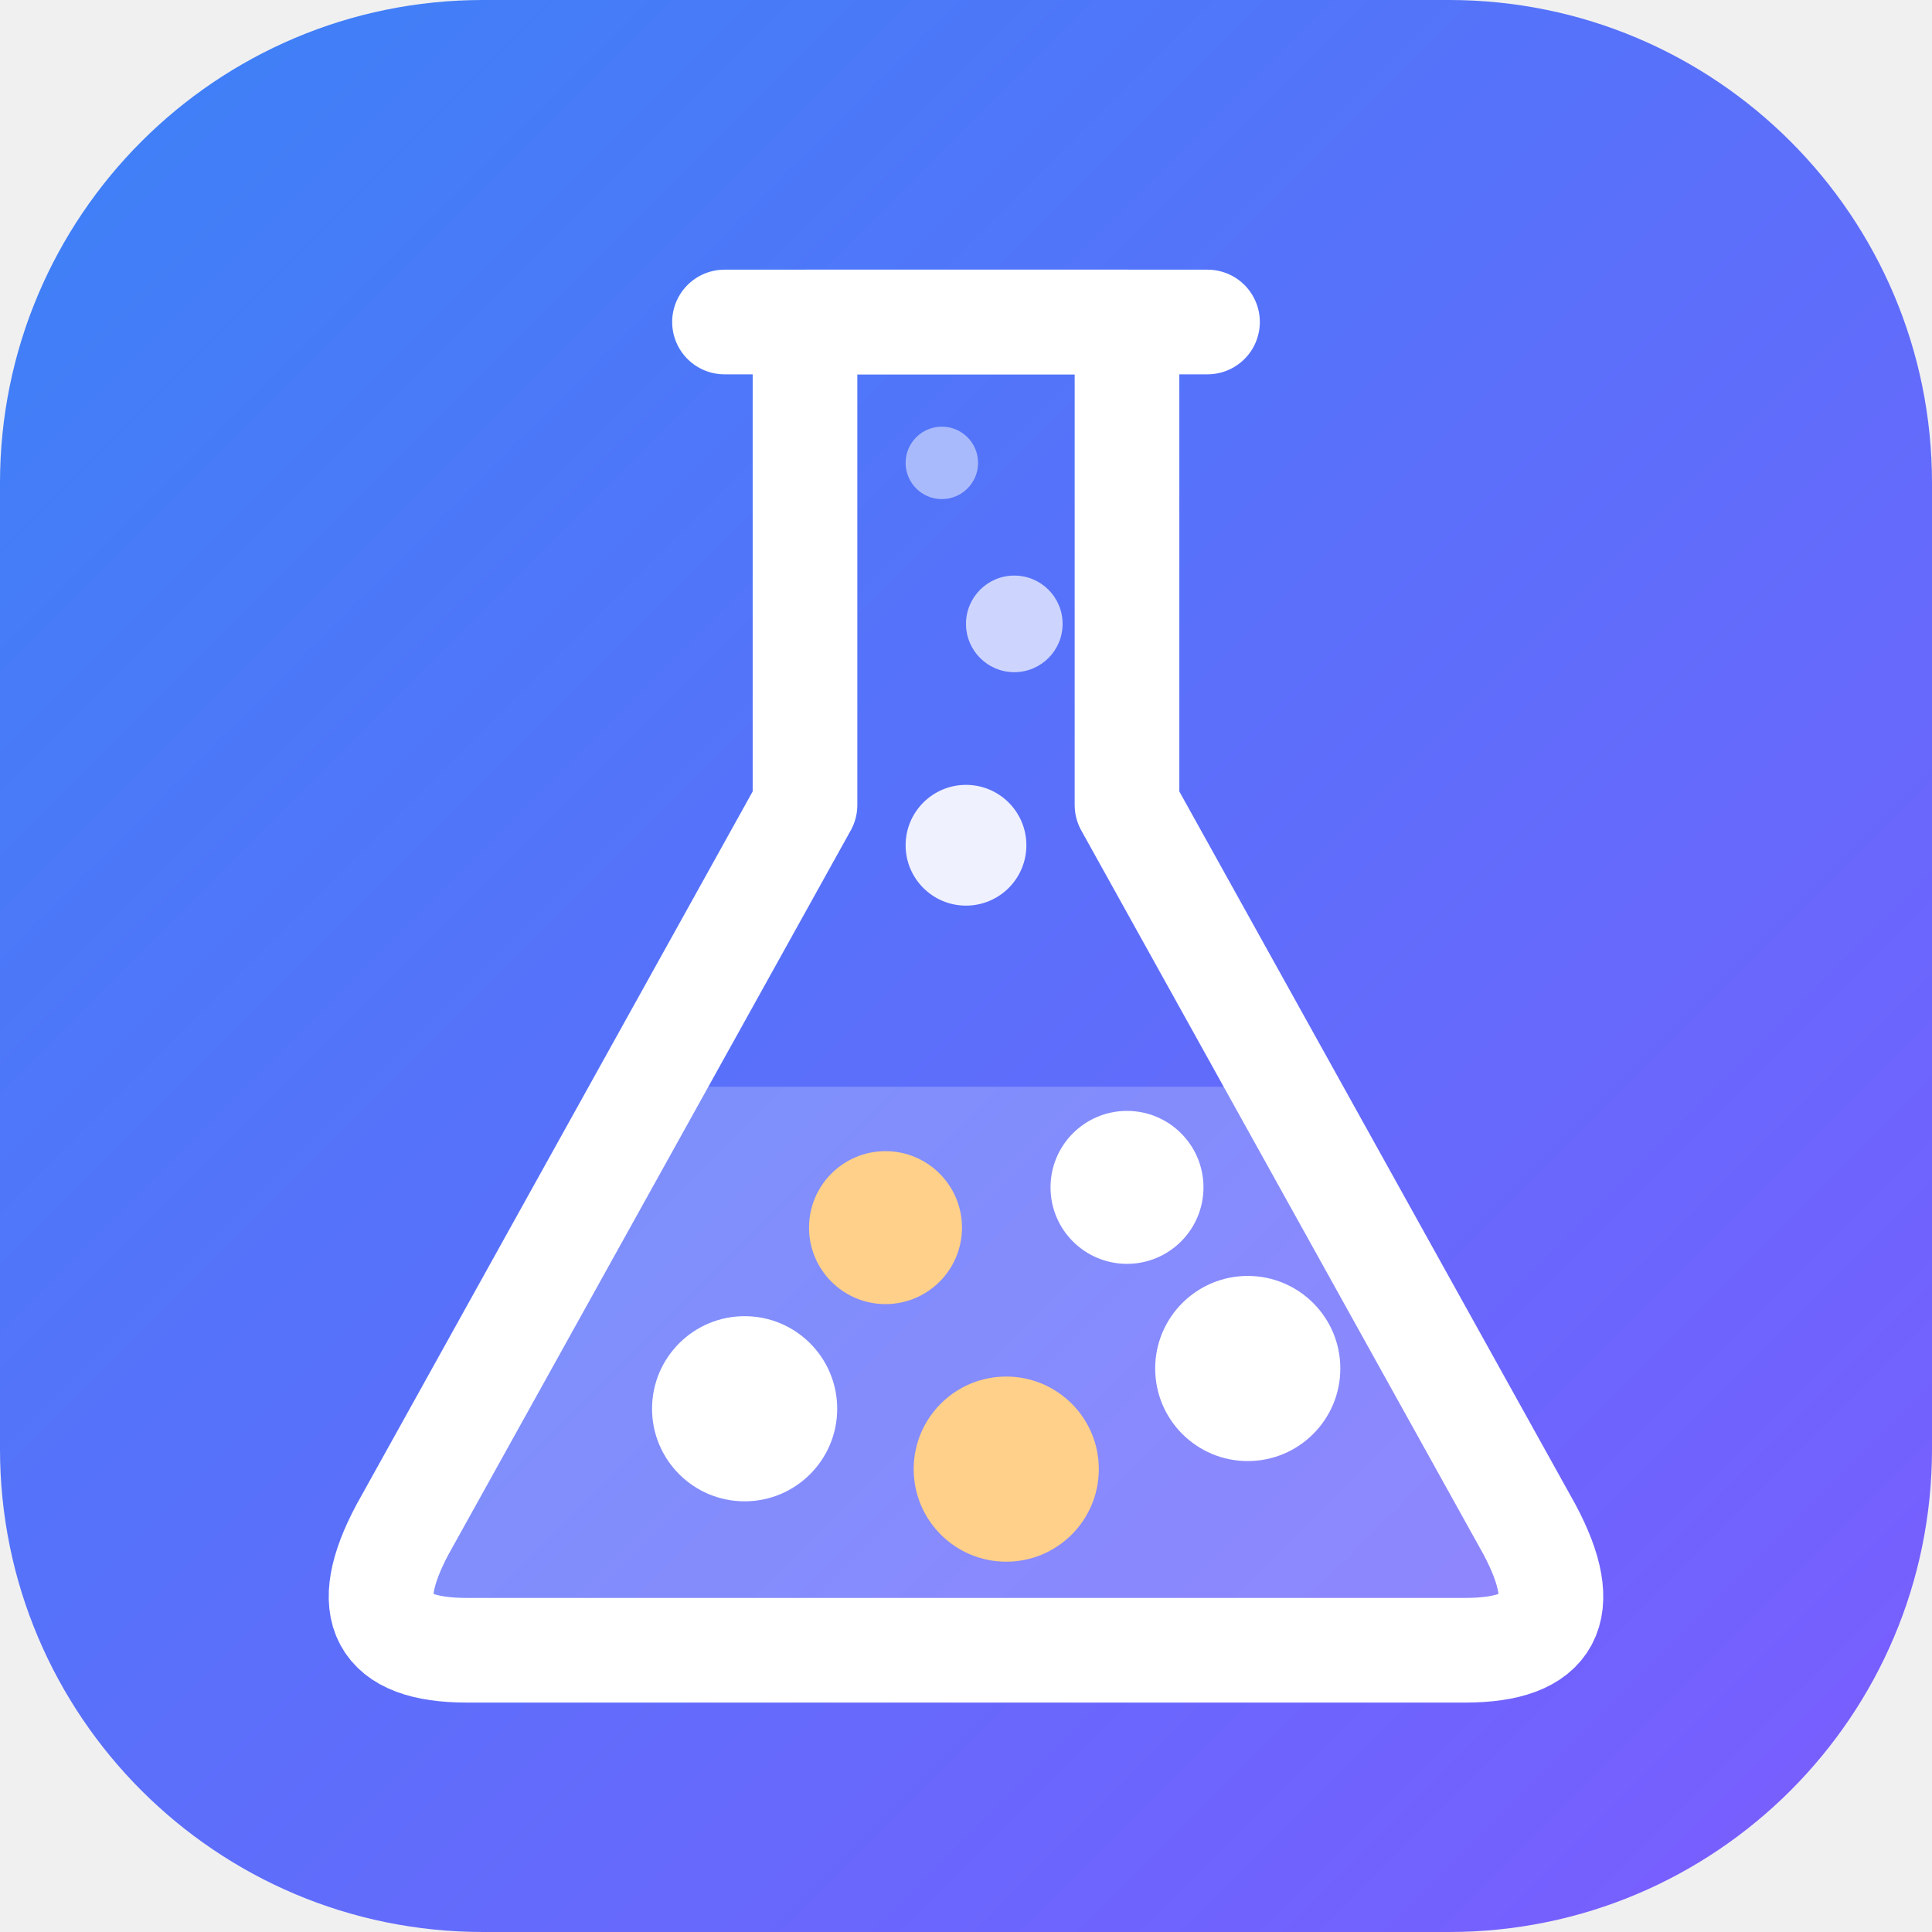
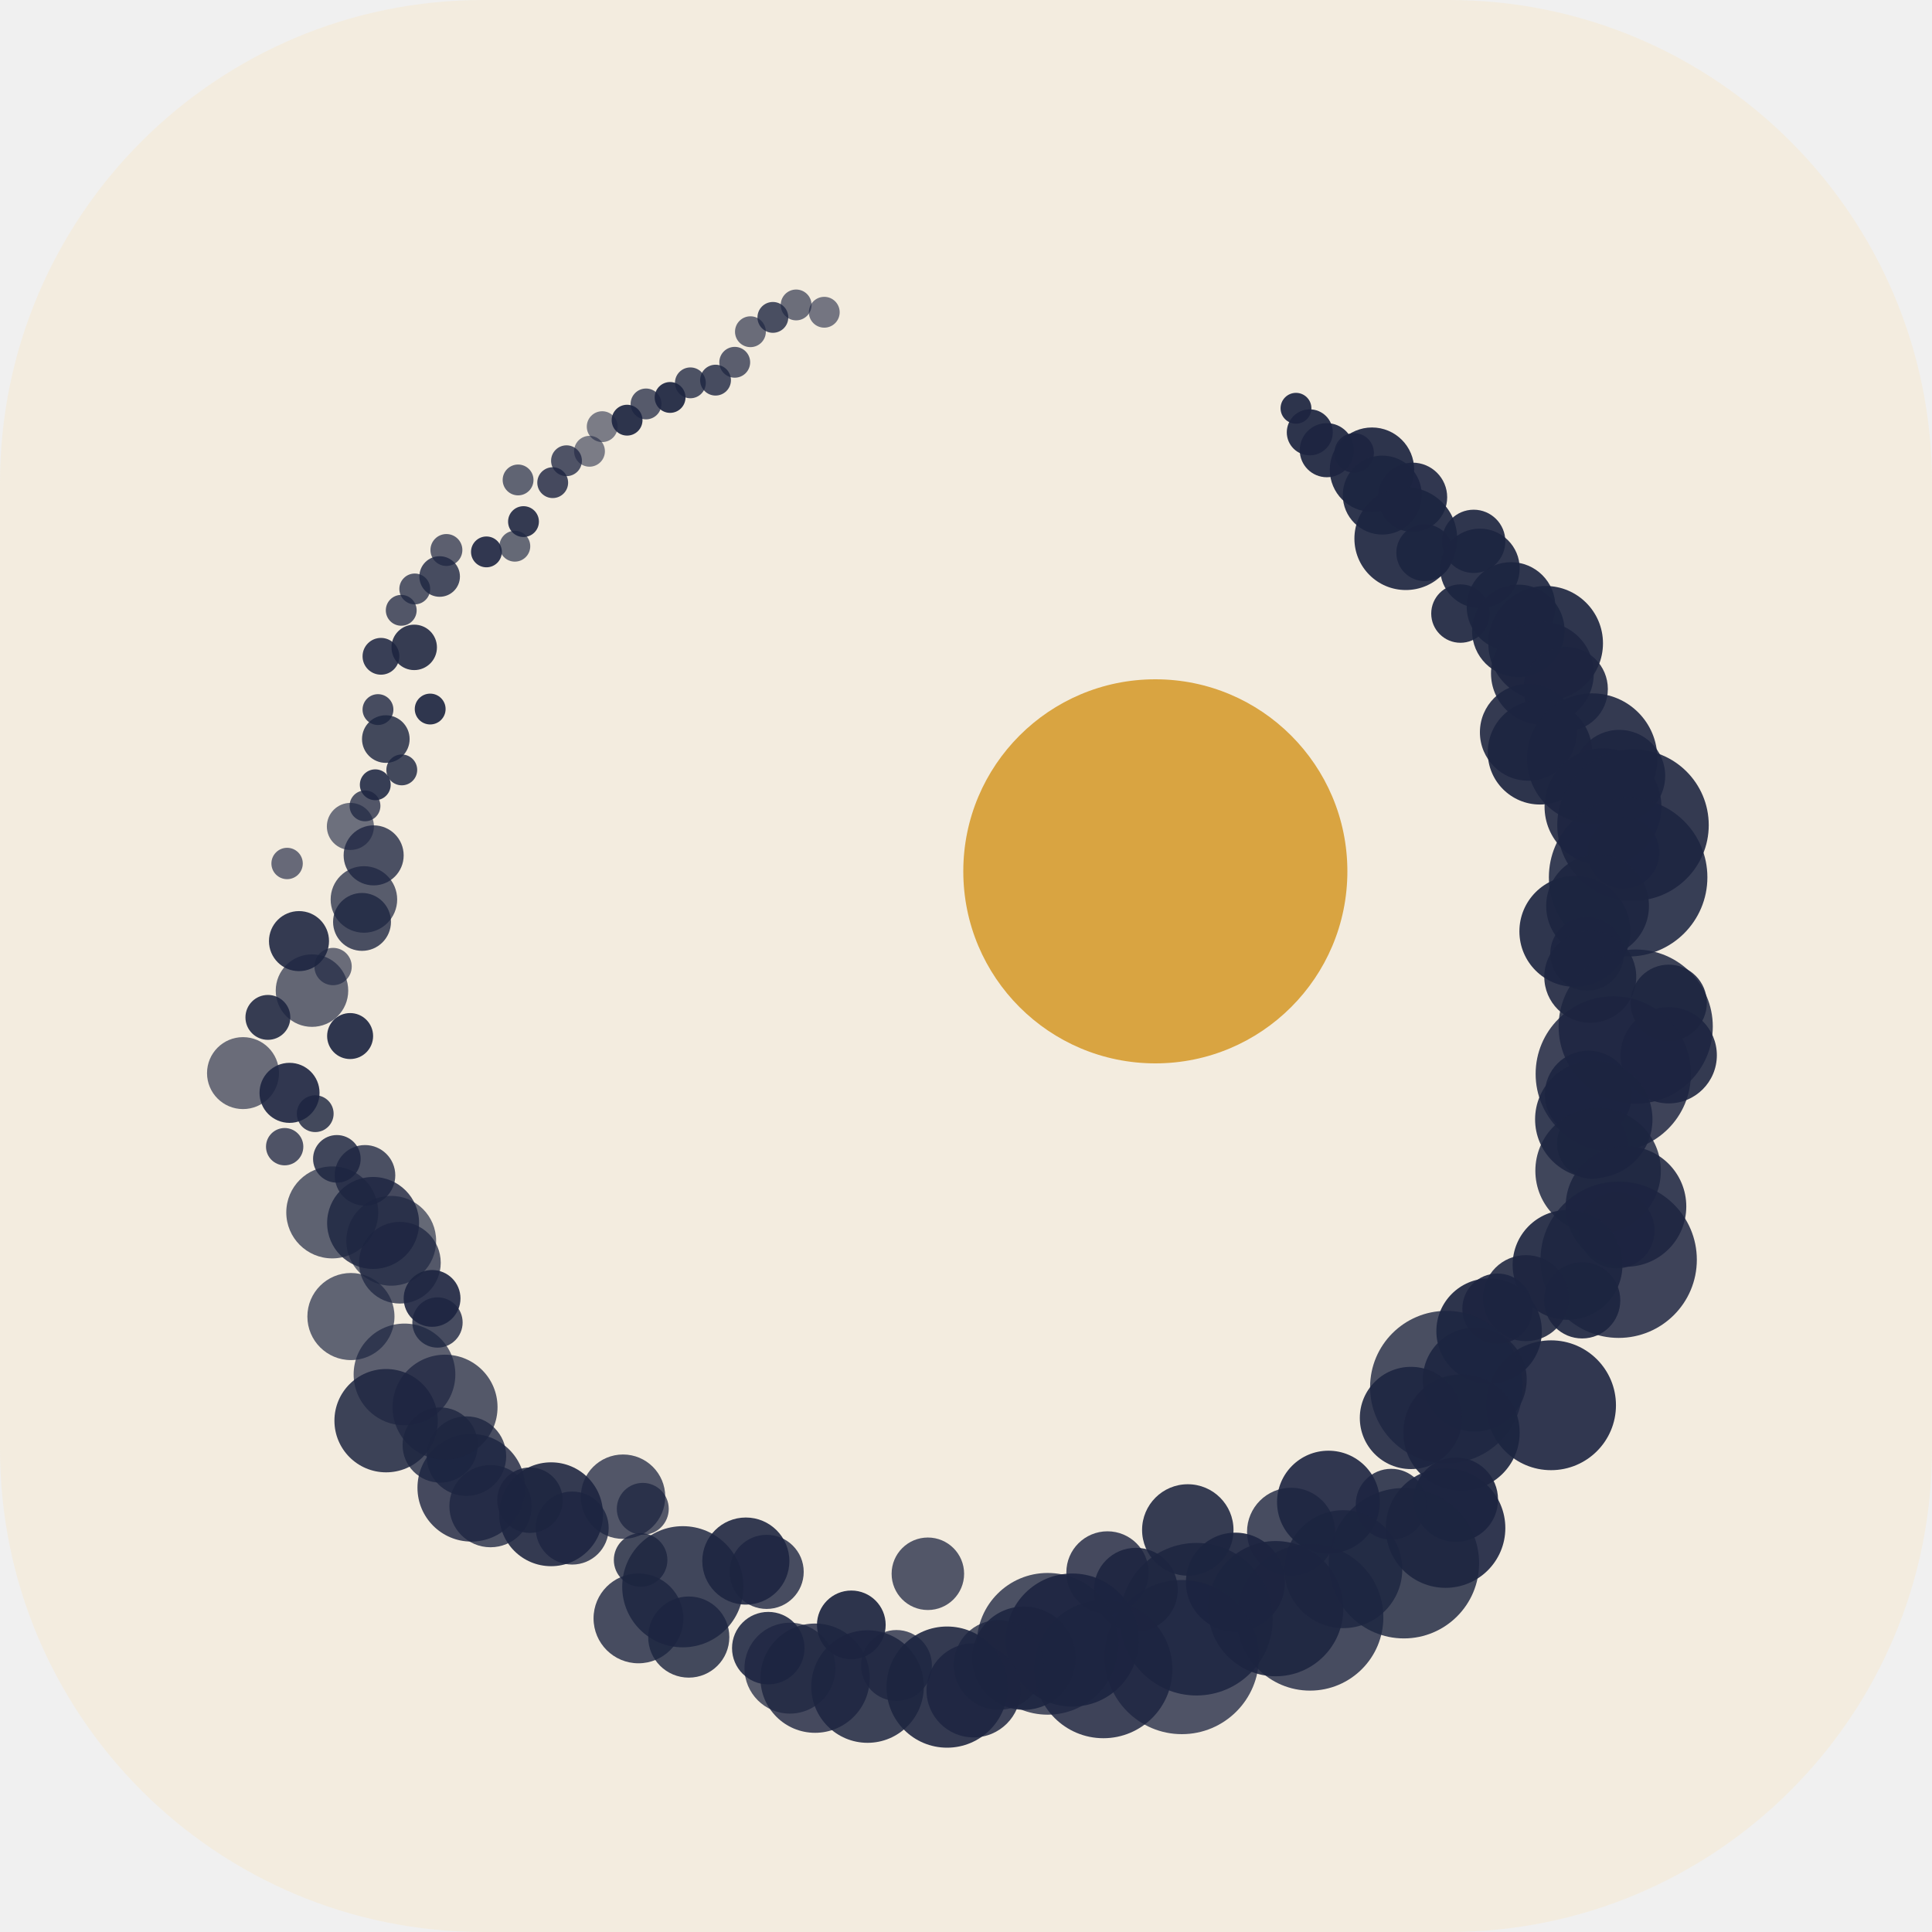
- <svg xmlns="http://www.w3.org/2000/svg" viewBox="0 0 48 48" width="48" height="48" role="img" aria-label="시뮬라티오 랩 로고">
-   <defs>
-     <linearGradient id="g" x1="0" y1="0" x2="1" y2="1">
-       <stop offset="0" stop-color="#3b82f6" />
-       <stop offset="1" stop-color="#7c5cff" />
-     </linearGradient>
-     <clipPath id="f">
-       <path d="M20 8h8v12l10 18q1.6 3-1.6 3H11.6Q8.4 41 10 38l10-18Z" />
-     </clipPath>
-   </defs>
-   <rect width="48" height="48" rx="12" fill="url(#g)" />
-   <g clip-path="url(#f)">
-     <rect x="0" y="27" width="48" height="20" fill="#fff" opacity=".22" />
+ <svg xmlns="http://www.w3.org/2000/svg" viewBox="0 0 800 800" width="48" height="48" role="img" aria-label="시뮬라티오 랩 로고">
+   <rect width="800" height="800" rx="200" fill="#f3ecdf" />
+   <g transform="translate(400 400) scale(1.12) translate(-400 -405)">
+     <circle cx="522.0" cy="198.8" r="5.7" fill="#1c2440" opacity="0.92" />
+     <circle cx="527.1" cy="207.7" r="8.5" fill="#1c2440" opacity="0.92" />
+     <circle cx="533.4" cy="214.3" r="10.0" fill="#1c2440" opacity="0.92" />
+     <circle cx="543.5" cy="215.3" r="7.3" fill="#1c2440" opacity="0.92" />
+     <circle cx="550.1" cy="221.5" r="15.6" fill="#1c2440" opacity="0.92" />
+     <circle cx="553.9" cy="230.9" r="14.6" fill="#1c2440" opacity="0.91" />
+     <circle cx="565.1" cy="231.7" r="12.8" fill="#1c2440" opacity="0.90" />
+     <circle cx="562.6" cy="247.0" r="19.0" fill="#1c2440" opacity="0.91" />
+     <circle cx="569.6" cy="252.2" r="10.5" fill="#1c2440" opacity="0.91" />
+     <circle cx="587.7" cy="248.0" r="11.7" fill="#1c2440" opacity="0.91" />
+     <circle cx="590.0" cy="258.0" r="14.7" fill="#1c2440" opacity="0.91" />
+     <circle cx="582.8" cy="274.7" r="10.8" fill="#1c2440" opacity="0.91" />
+     <circle cx="601.5" cy="272.1" r="16.4" fill="#1c2440" opacity="0.91" />
+     <circle cx="604.2" cy="281.1" r="17.1" fill="#1c2440" opacity="0.91" />
+     <circle cx="614.3" cy="285.7" r="21.2" fill="#1c2440" opacity="0.91" />
+     <circle cx="613.1" cy="296.8" r="19.0" fill="#1c2440" opacity="0.88" />
+     <circle cx="621.7" cy="302.6" r="15.6" fill="#1c2440" opacity="0.88" />
+     <circle cx="607.9" cy="318.6" r="17.9" fill="#1c2440" opacity="0.89" />
+     <circle cx="612.2" cy="326.0" r="19.3" fill="#1c2440" opacity="0.92" />
+     <circle cx="631.5" cy="328.3" r="24.1" fill="#1c2440" opacity="0.89" />
+     <circle cx="641.5" cy="334.7" r="17.0" fill="#1c2440" opacity="0.88" />
+     <circle cx="635.5" cy="346.1" r="21.6" fill="#1c2440" opacity="0.89" />
+     <circle cx="646.6" cy="352.9" r="28.0" fill="#1c2440" opacity="0.89" />
+     <circle cx="643.1" cy="363.1" r="13.2" fill="#1c2440" opacity="0.88" />
+     <circle cx="644.8" cy="372.2" r="29.3" fill="#1c2440" opacity="0.87" />
+     <circle cx="633.5" cy="382.8" r="19.0" fill="#1c2440" opacity="0.88" />
+     <circle cx="625.1" cy="392.2" r="20.5" fill="#1c2440" opacity="0.91" />
+     <circle cx="629.6" cy="400.5" r="13.6" fill="#1c2440" opacity="0.86" />
+     <circle cx="630.8" cy="409.0" r="17.0" fill="#1c2440" opacity="0.89" />
+     <circle cx="659.8" cy="418.6" r="14.1" fill="#1c2440" opacity="0.89" />
+     <circle cx="647.6" cy="427.4" r="28.5" fill="#1c2440" opacity="0.85" />
+     <circle cx="659.8" cy="438.0" r="17.8" fill="#1c2440" opacity="0.89" />
+     <circle cx="639.3" cy="444.9" r="28.7" fill="#1c2440" opacity="0.84" />
+     <circle cx="630.1" cy="452.4" r="16.1" fill="#1c2440" opacity="0.90" />
+     <circle cx="632.1" cy="461.7" r="21.7" fill="#1c2440" opacity="0.87" />
+     <circle cx="631.5" cy="470.7" r="13.0" fill="#1c2440" opacity="0.88" />
+     <circle cx="633.7" cy="480.7" r="23.2" fill="#1c2440" opacity="0.83" />
+     <circle cx="644.0" cy="493.9" r="22.3" fill="#1c2440" opacity="0.86" />
+     <circle cx="640.6" cy="502.8" r="14.0" fill="#1c2440" opacity="0.83" />
+     <circle cx="641.3" cy="513.6" r="28.9" fill="#1c2440" opacity="0.84" />
+     <circle cx="622.4" cy="515.5" r="20.3" fill="#1c2440" opacity="0.91" />
+     <circle cx="627.8" cy="528.6" r="14.1" fill="#1c2440" opacity="0.91" />
+     <circle cx="607.0" cy="527.8" r="15.9" fill="#1c2440" opacity="0.88" />
+     <circle cx="596.5" cy="531.7" r="13.0" fill="#1c2440" opacity="0.90" />
+     <circle cx="593.4" cy="540.0" r="19.5" fill="#1c2440" opacity="0.92" />
+     <circle cx="616.3" cy="567.4" r="24.0" fill="#1c2440" opacity="0.90" />
+     <circle cx="588.1" cy="557.9" r="19.2" fill="#1c2440" opacity="0.88" />
+     <circle cx="577.6" cy="560.7" r="28.2" fill="#1c2440" opacity="0.79" />
+     <circle cx="583.2" cy="577.5" r="21.5" fill="#1c2440" opacity="0.91" />
+     <circle cx="564.5" cy="572.1" r="18.9" fill="#1c2440" opacity="0.89" />
+     <circle cx="581.1" cy="602.3" r="15.6" fill="#1c2440" opacity="0.92" />
+     <circle cx="577.3" cy="612.8" r="22.1" fill="#1c2440" opacity="0.90" />
+     <circle cx="557.2" cy="604.0" r="13.1" fill="#1c2440" opacity="0.85" />
+     <circle cx="561.9" cy="625.8" r="27.8" fill="#1c2440" opacity="0.82" />
+     <circle cx="534.0" cy="603.2" r="19.0" fill="#1c2440" opacity="0.90" />
+     <circle cx="539.5" cy="628.0" r="21.8" fill="#1c2440" opacity="0.80" />
+     <circle cx="520.2" cy="614.2" r="16.3" fill="#1c2440" opacity="0.80" />
+     <circle cx="527.2" cy="645.8" r="27.1" fill="#1c2440" opacity="0.80" />
+     <circle cx="514.5" cy="642.6" r="25.0" fill="#1c2440" opacity="0.88" />
+     <circle cx="499.6" cy="632.8" r="18.3" fill="#1c2440" opacity="0.92" />
+     <circle cx="482.0" cy="613.5" r="16.9" fill="#1c2440" opacity="0.88" />
+     <circle cx="485.2" cy="646.5" r="28.2" fill="#1c2440" opacity="0.85" />
+     <circle cx="479.8" cy="660.5" r="28.5" fill="#1c2440" opacity="0.76" />
+     <circle cx="462.8" cy="635.6" r="15.5" fill="#1c2440" opacity="0.88" />
+     <circle cx="452.3" cy="629.2" r="15.2" fill="#1c2440" opacity="0.81" />
+     <circle cx="450.8" cy="665.0" r="25.5" fill="#1c2440" opacity="0.84" />
+     <circle cx="439.3" cy="654.2" r="24.6" fill="#1c2440" opacity="0.90" />
+     <circle cx="430.2" cy="655.6" r="26.2" fill="#1c2440" opacity="0.78" />
+     <circle cx="421.4" cy="660.9" r="19.1" fill="#1c2440" opacity="0.89" />
+     <circle cx="412.1" cy="663.4" r="16.6" fill="#1c2440" opacity="0.77" />
+     <circle cx="402.8" cy="672.8" r="17.4" fill="#1c2440" opacity="0.84" />
+     <circle cx="393.0" cy="671.6" r="22.4" fill="#1c2440" opacity="0.89" />
+     <circle cx="385.9" cy="629.7" r="13.4" fill="#1c2440" opacity="0.75" />
+     <circle cx="374.3" cy="663.6" r="13.1" fill="#1c2440" opacity="0.76" />
+     <circle cx="363.6" cy="671.4" r="20.8" fill="#1c2440" opacity="0.85" />
+     <circle cx="357.6" cy="648.6" r="12.7" fill="#1c2440" opacity="0.92" />
+     <circle cx="344.2" cy="668.3" r="20.2" fill="#1c2440" opacity="0.81" />
+     <circle cx="334.9" cy="664.6" r="16.8" fill="#1c2440" opacity="0.74" />
+     <circle cx="326.9" cy="657.2" r="13.4" fill="#1c2440" opacity="0.87" />
+     <circle cx="326.3" cy="629.0" r="13.7" fill="#1c2440" opacity="0.80" />
+     <circle cx="318.6" cy="625.0" r="16.1" fill="#1c2440" opacity="0.89" />
+     <circle cx="297.5" cy="653.1" r="15.0" fill="#1c2440" opacity="0.82" />
+     <circle cx="295.3" cy="634.5" r="22.4" fill="#1c2440" opacity="0.83" />
+     <circle cx="278.9" cy="646.2" r="16.6" fill="#1c2440" opacity="0.80" />
+     <circle cx="279.7" cy="624.6" r="9.9" fill="#1c2440" opacity="0.82" />
+     <circle cx="280.5" cy="605.7" r="9.6" fill="#1c2440" opacity="0.74" />
+     <circle cx="273.2" cy="601.2" r="15.6" fill="#1c2440" opacity="0.75" />
+     <circle cx="254.4" cy="612.8" r="13.5" fill="#1c2440" opacity="0.80" />
+     <circle cx="246.6" cy="607.7" r="19.2" fill="#1c2440" opacity="0.89" />
+     <circle cx="238.8" cy="602.5" r="12.1" fill="#1c2440" opacity="0.85" />
+     <circle cx="224.2" cy="604.7" r="15.2" fill="#1c2440" opacity="0.78" />
+     <circle cx="217.1" cy="597.9" r="19.9" fill="#1c2440" opacity="0.81" />
+     <circle cx="215.3" cy="586.2" r="14.7" fill="#1c2440" opacity="0.79" />
+     <circle cx="205.6" cy="582.1" r="13.9" fill="#1c2440" opacity="0.79" />
+     <circle cx="207.4" cy="568.1" r="19.4" fill="#1c2440" opacity="0.74" />
+     <circle cx="185.6" cy="573.1" r="19.1" fill="#1c2440" opacity="0.85" />
+     <circle cx="192.4" cy="556.0" r="18.8" fill="#1c2440" opacity="0.70" />
+     <circle cx="204.6" cy="536.8" r="9.3" fill="#1c2440" opacity="0.80" />
+     <circle cx="202.6" cy="527.9" r="10.5" fill="#1c2440" opacity="0.90" />
+     <circle cx="172.6" cy="534.6" r="16.1" fill="#1c2440" opacity="0.68" />
+     <circle cx="190.7" cy="514.7" r="15.1" fill="#1c2440" opacity="0.74" />
+     <circle cx="187.5" cy="506.6" r="16.6" fill="#1c2440" opacity="0.66" />
+     <circle cx="180.8" cy="500.0" r="17.0" fill="#1c2440" opacity="0.81" />
+     <circle cx="165.7" cy="496.1" r="17.0" fill="#1c2440" opacity="0.69" />
+     <circle cx="177.8" cy="482.4" r="11.2" fill="#1c2440" opacity="0.78" />
+     <circle cx="167.4" cy="476.3" r="8.8" fill="#1c2440" opacity="0.83" />
+     <circle cx="148.1" cy="471.8" r="6.9" fill="#1c2440" opacity="0.76" />
+     <circle cx="159.4" cy="459.6" r="6.8" fill="#1c2440" opacity="0.82" />
+     <circle cx="149.9" cy="451.9" r="11.1" fill="#1c2440" opacity="0.90" />
+     <circle cx="132.7" cy="444.6" r="13.3" fill="#1c2440" opacity="0.64" />
+     <circle cx="172.3" cy="430.9" r="8.5" fill="#1c2440" opacity="0.91" />
+     <circle cx="141.9" cy="424.0" r="8.3" fill="#1c2440" opacity="0.88" />
+     <circle cx="158.2" cy="414.1" r="13.4" fill="#1c2440" opacity="0.67" />
+     <circle cx="166.0" cy="405.2" r="6.9" fill="#1c2440" opacity="0.64" />
+     <circle cx="153.4" cy="395.8" r="11.1" fill="#1c2440" opacity="0.89" />
+     <circle cx="176.7" cy="388.7" r="10.7" fill="#1c2440" opacity="0.79" />
+     <circle cx="177.4" cy="380.4" r="12.3" fill="#1c2440" opacity="0.72" />
+     <circle cx="149.0" cy="367.1" r="5.8" fill="#1c2440" opacity="0.65" />
+     <circle cx="181.0" cy="364.1" r="11.1" fill="#1c2440" opacity="0.78" />
+     <circle cx="172.4" cy="353.4" r="8.7" fill="#1c2440" opacity="0.62" />
+     <circle cx="177.8" cy="345.8" r="5.7" fill="#1c2440" opacity="0.75" />
+     <circle cx="181.6" cy="338.0" r="5.7" fill="#1c2440" opacity="0.87" />
+     <circle cx="191.4" cy="332.5" r="5.7" fill="#1c2440" opacity="0.82" />
+     <circle cx="185.5" cy="321.1" r="8.8" fill="#1c2440" opacity="0.82" />
+     <circle cx="182.6" cy="310.2" r="5.7" fill="#1c2440" opacity="0.80" />
+     <circle cx="201.9" cy="310.0" r="5.7" fill="#1c2440" opacity="0.91" />
+     <circle cx="183.7" cy="290.5" r="6.8" fill="#1c2440" opacity="0.86" />
+     <circle cx="196.0" cy="287.2" r="8.4" fill="#1c2440" opacity="0.88" />
+     <circle cx="191.2" cy="273.5" r="5.7" fill="#1c2440" opacity="0.75" />
+     <circle cx="196.2" cy="265.6" r="5.7" fill="#1c2440" opacity="0.74" />
+     <circle cx="205.4" cy="261.0" r="7.5" fill="#1c2440" opacity="0.80" />
+     <circle cx="207.9" cy="251.2" r="5.9" fill="#1c2440" opacity="0.70" />
+     <circle cx="222.7" cy="251.9" r="5.7" fill="#1c2440" opacity="0.90" />
+     <circle cx="233.2" cy="249.8" r="5.7" fill="#1c2440" opacity="0.66" />
+     <circle cx="236.4" cy="240.7" r="5.7" fill="#1c2440" opacity="0.89" />
+     <circle cx="234.4" cy="225.3" r="5.7" fill="#1c2440" opacity="0.68" />
+     <circle cx="247.2" cy="226.3" r="5.7" fill="#1c2440" opacity="0.81" />
+     <circle cx="252.3" cy="218.2" r="5.7" fill="#1c2440" opacity="0.76" />
+     <circle cx="260.8" cy="214.7" r="5.7" fill="#1c2440" opacity="0.56" />
+     <circle cx="265.5" cy="205.6" r="5.7" fill="#1c2440" opacity="0.56" />
+     <circle cx="274.7" cy="203.2" r="5.7" fill="#1c2440" opacity="0.92" />
+     <circle cx="281.7" cy="197.2" r="5.7" fill="#1c2440" opacity="0.73" />
+     <circle cx="290.6" cy="194.8" r="5.7" fill="#1c2440" opacity="0.92" />
+     <circle cx="298.1" cy="189.4" r="5.7" fill="#1c2440" opacity="0.77" />
+     <circle cx="307.4" cy="188.4" r="5.7" fill="#1c2440" opacity="0.80" />
+     <circle cx="314.5" cy="181.8" r="5.7" fill="#1c2440" opacity="0.71" />
+     <circle cx="320.3" cy="170.5" r="5.7" fill="#1c2440" opacity="0.64" />
+     <circle cx="328.6" cy="165.2" r="5.7" fill="#1c2440" opacity="0.79" />
+     <circle cx="337.2" cy="160.6" r="5.7" fill="#1c2440" opacity="0.63" />
+     <circle cx="347.6" cy="163.3" r="5.7" fill="#1c2440" opacity="0.59" />
+     <circle cx="470" cy="370" r="71" fill="#d9a441" />
  </g>
-   <path d="M20 8h8v12l10 18q1.6 3-1.6 3H11.6Q8.4 41 10 38l10-18Z" fill="none" stroke="#fff" stroke-width="2.6" stroke-linejoin="round" stroke-linecap="round" />
-   <path d="M18 8h12" stroke="#fff" stroke-width="2.6" stroke-linecap="round" />
-   <circle cx="18.5" cy="35" r="2.3" fill="#fff" />
-   <circle cx="25" cy="36.5" r="2.3" fill="#ffd089" />
-   <circle cx="31" cy="34" r="2.3" fill="#fff" />
-   <circle cx="22" cy="30.5" r="1.9" fill="#ffd089" />
-   <circle cx="28" cy="29.5" r="1.9" fill="#fff" />
-   <circle cx="24" cy="21" r="1.5" fill="#fff" opacity=".9" />
-   <circle cx="25.2" cy="15.5" r="1.2" fill="#fff" opacity=".7" />
-   <circle cx="23.4" cy="11.5" r="0.9" fill="#fff" opacity=".5" />
</svg>
